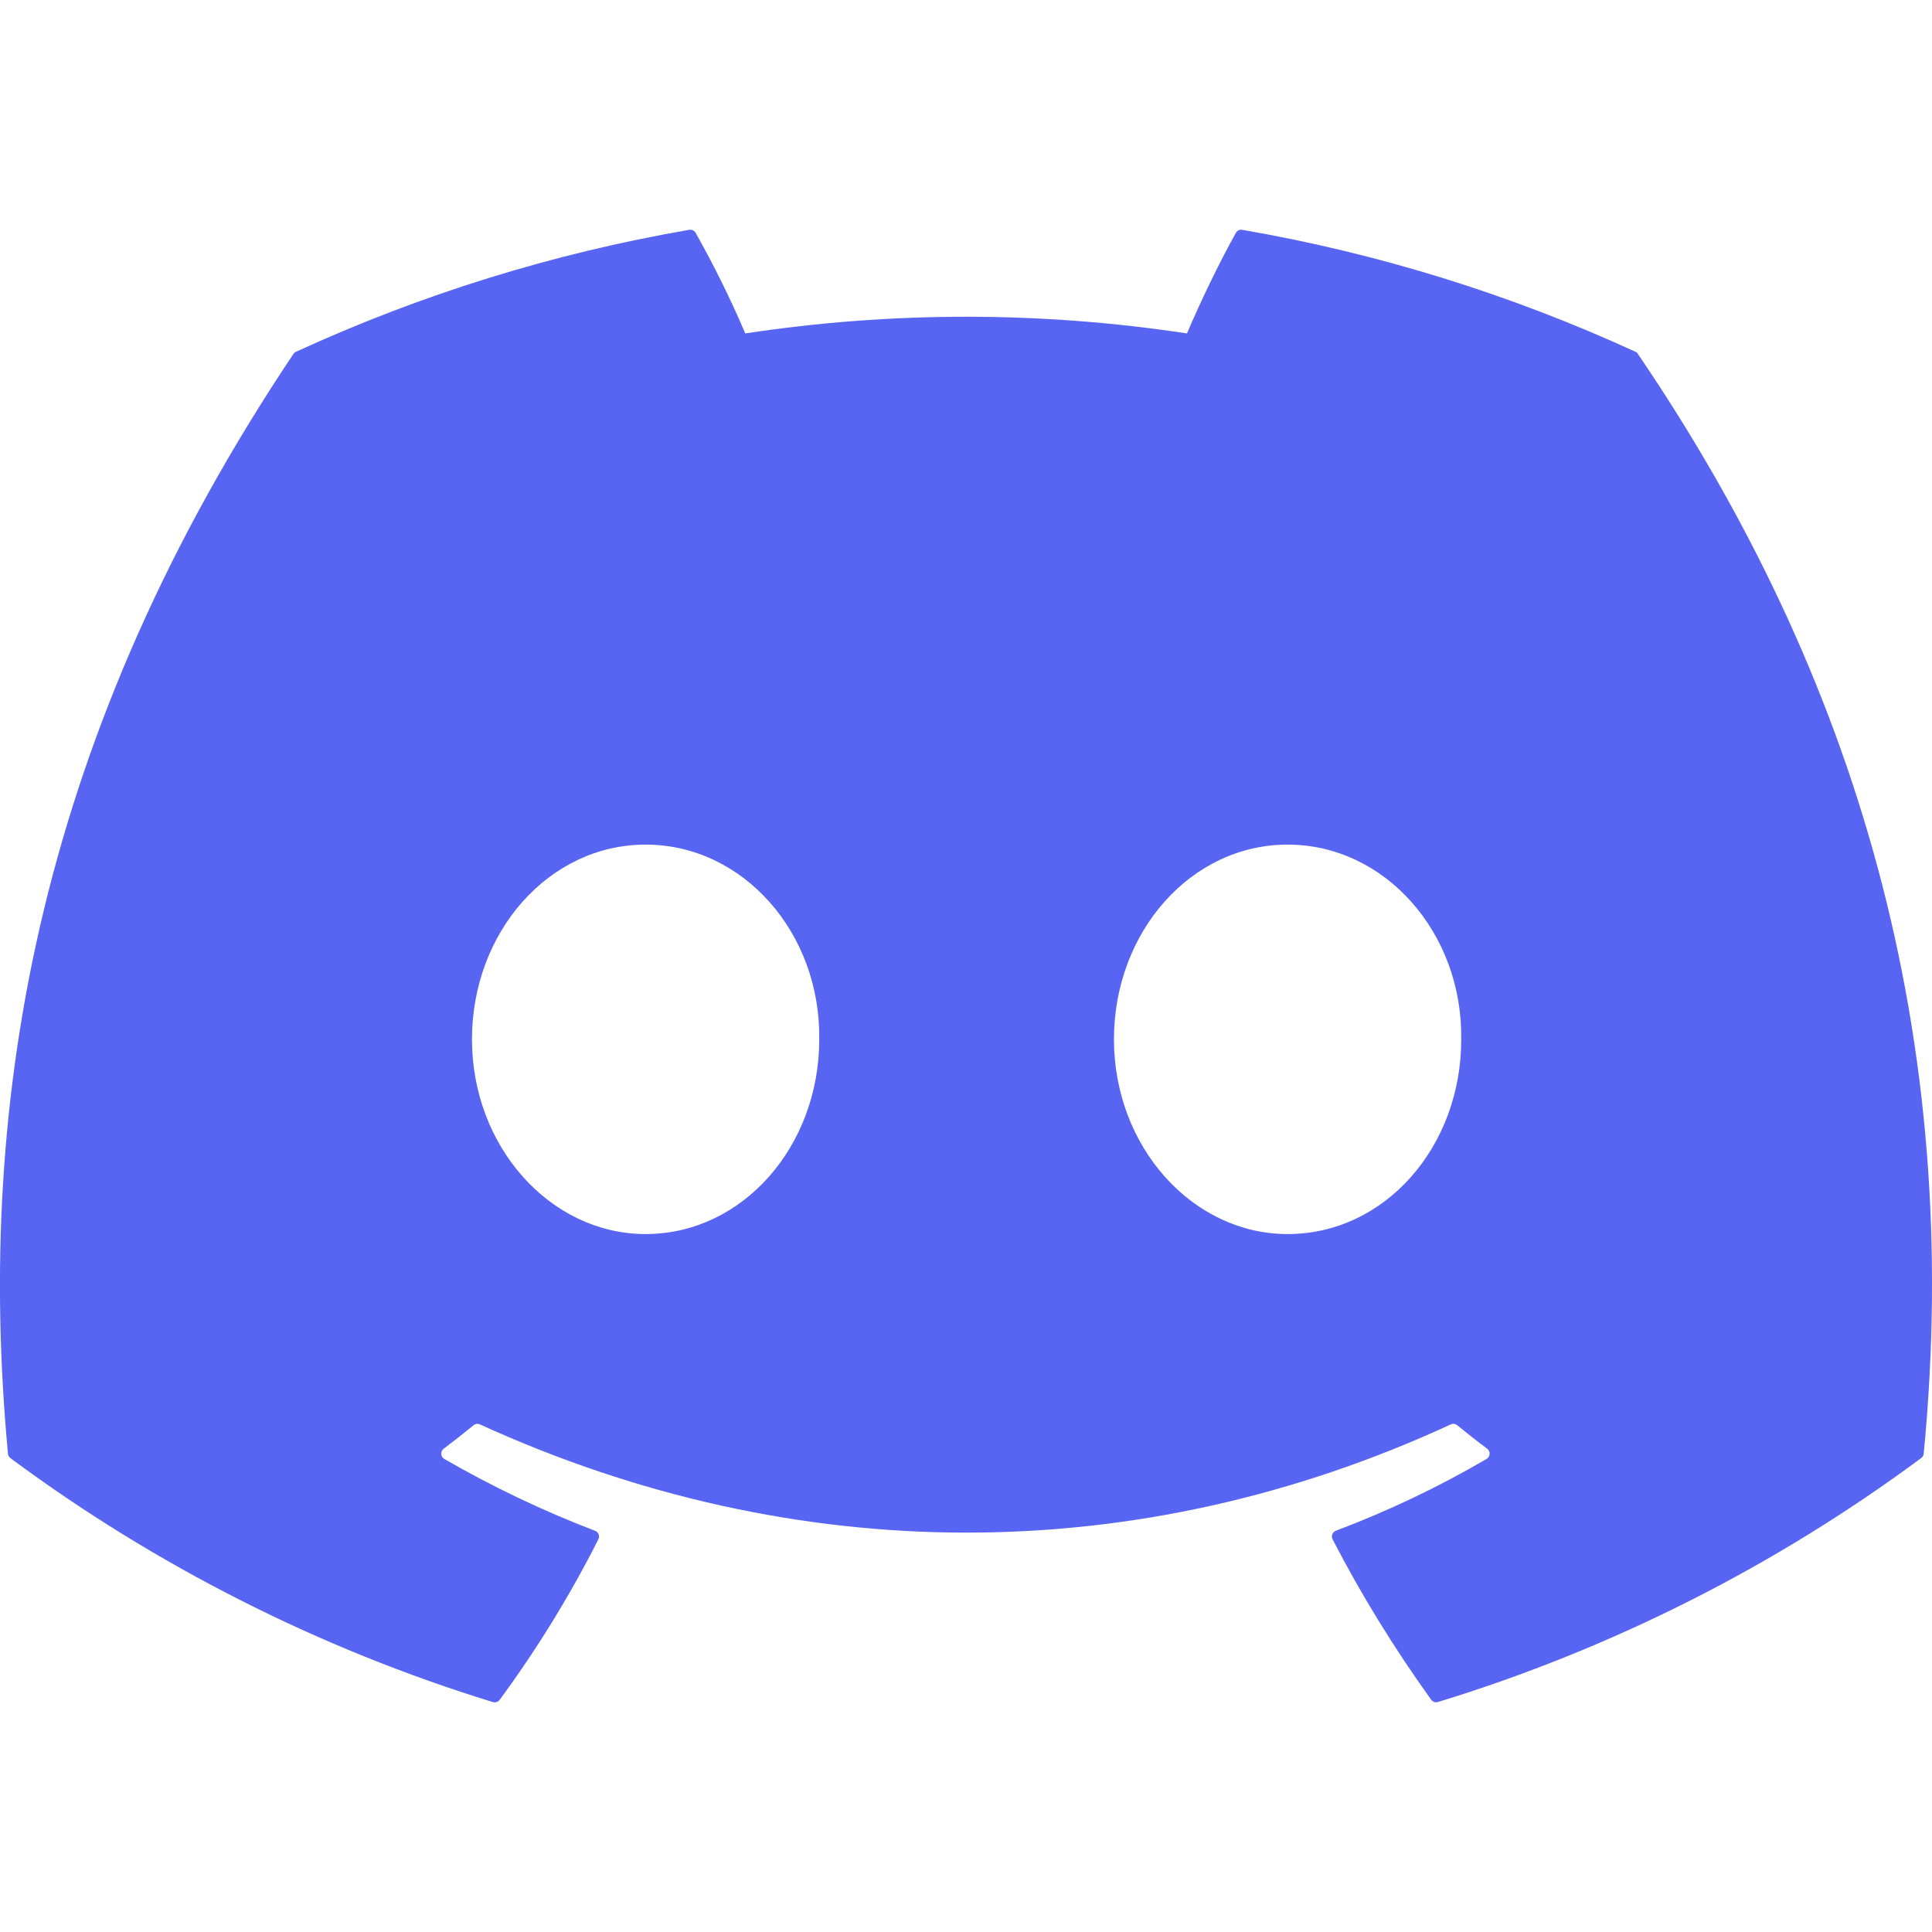
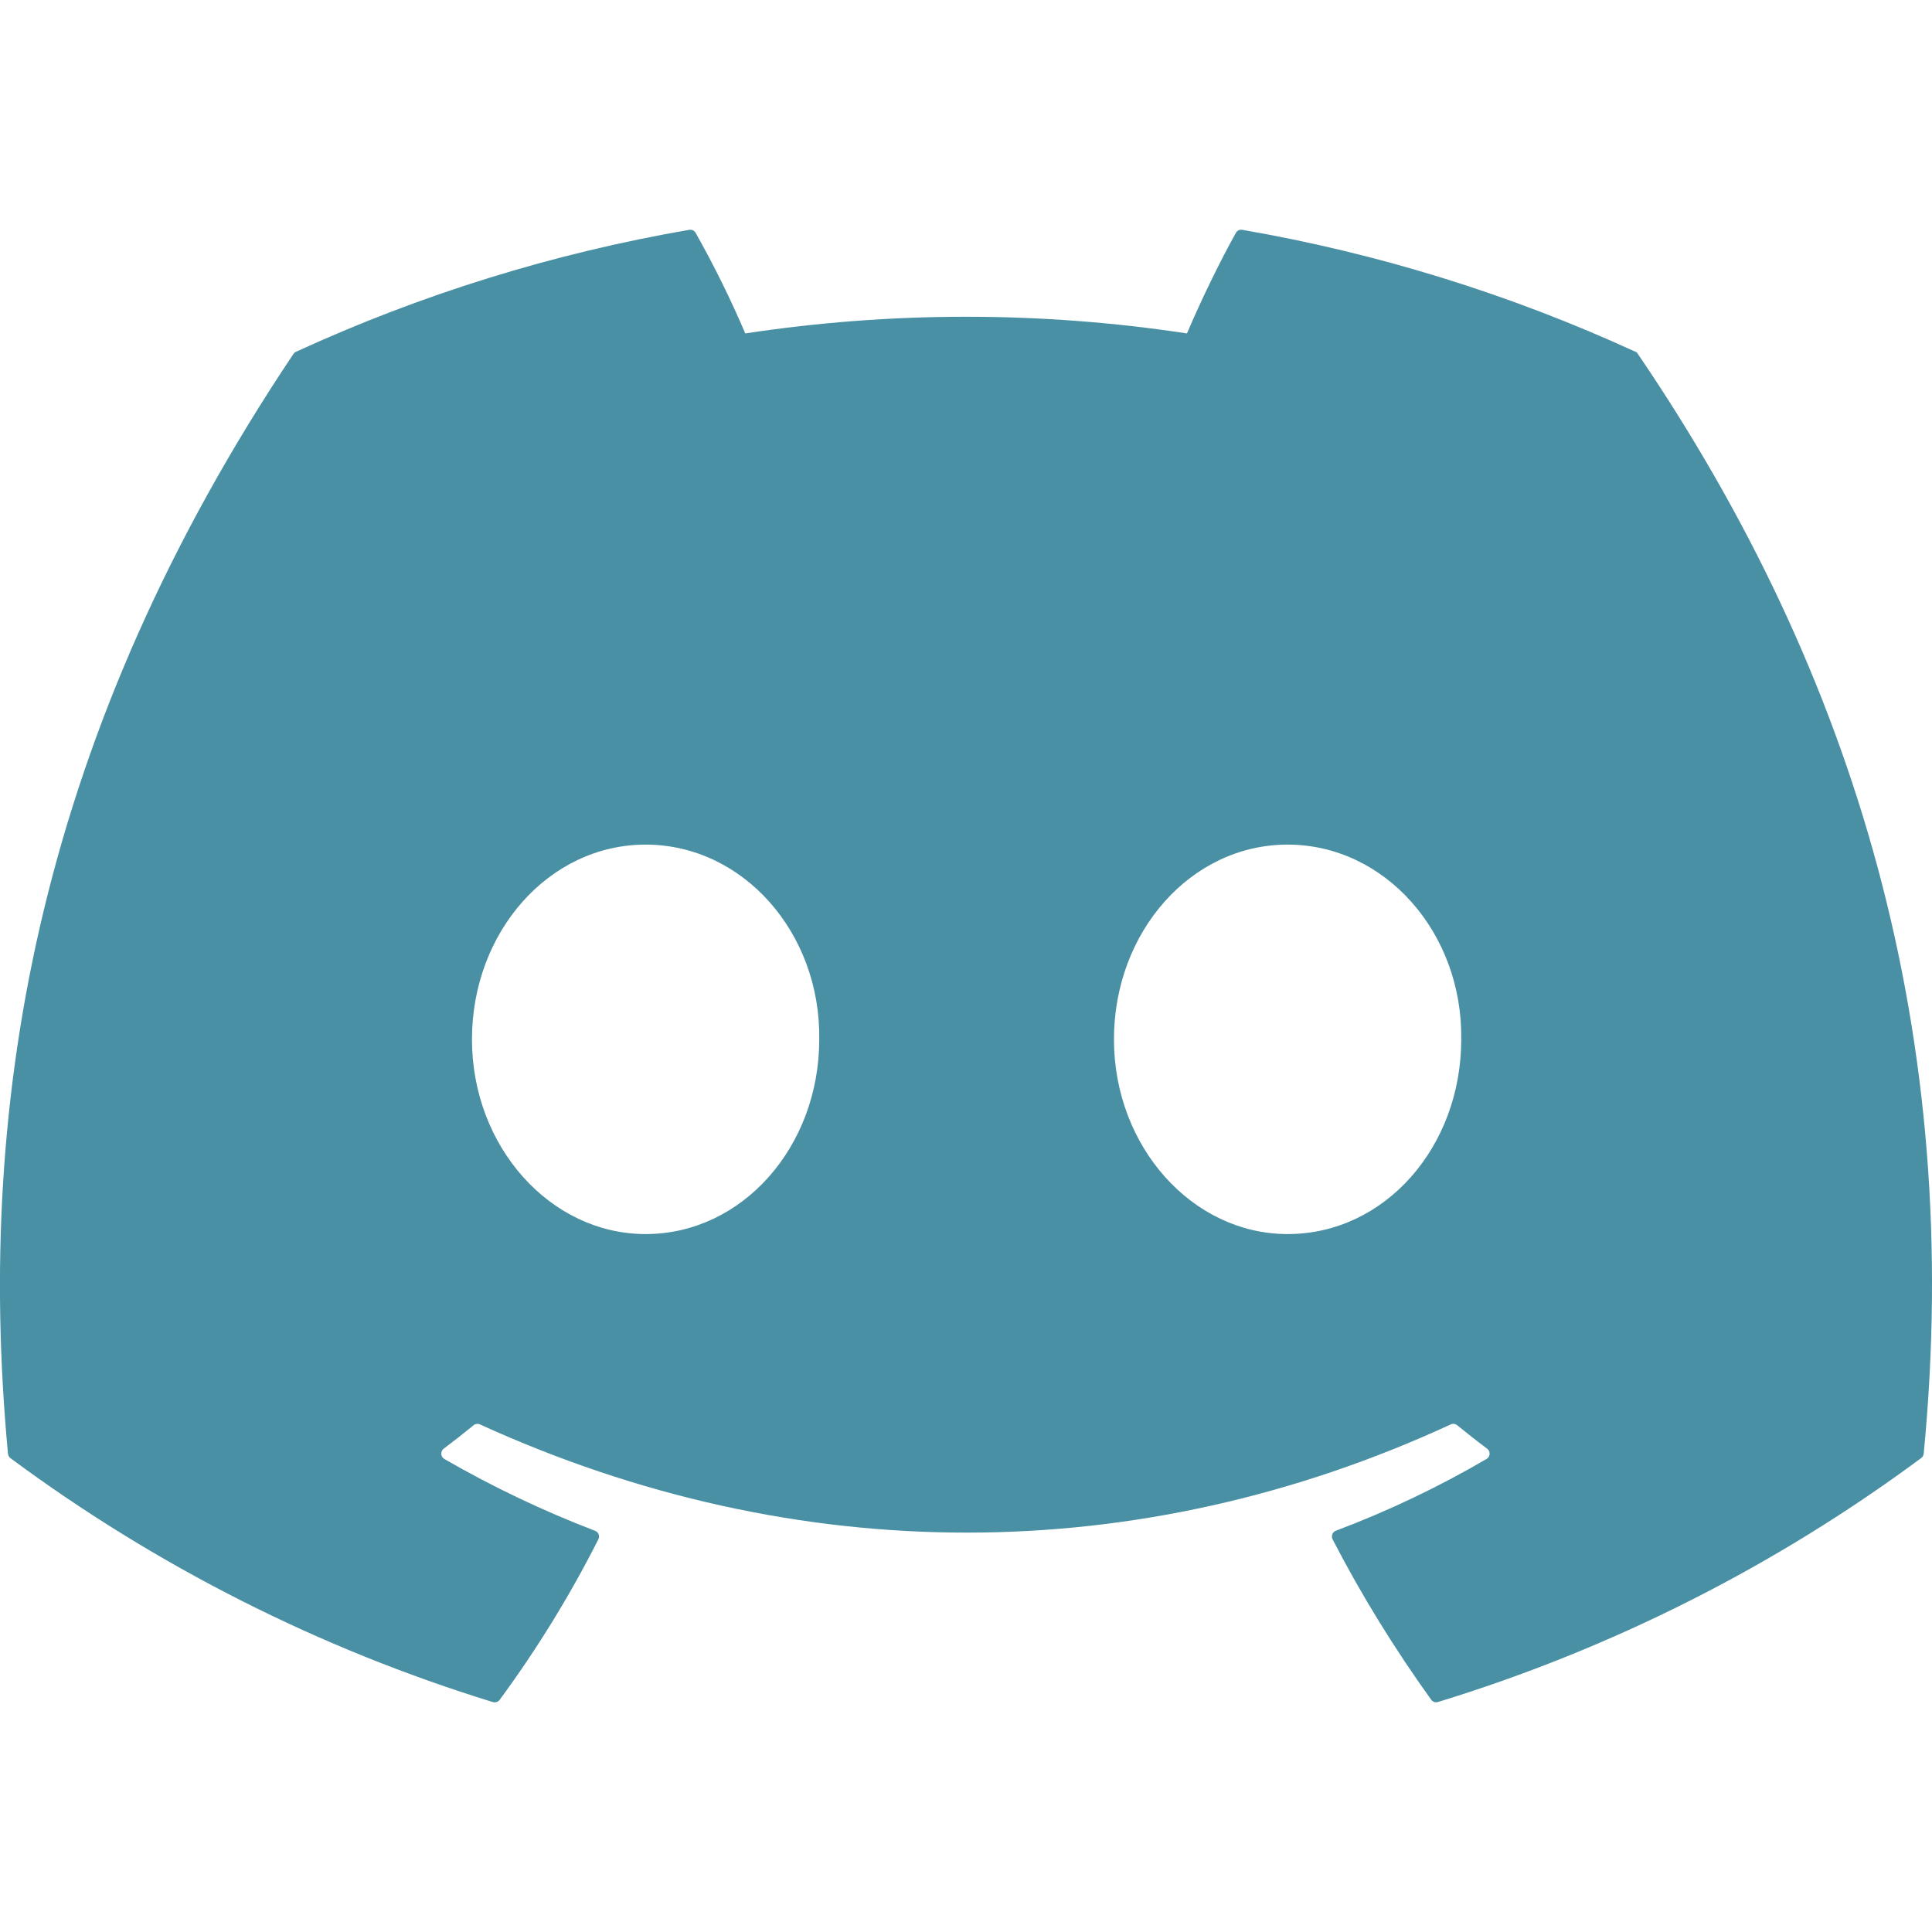
- <svg xmlns="http://www.w3.org/2000/svg" viewBox="0 0 24 24" fill="#5865F2" width="64" height="64">
+ <svg xmlns="http://www.w3.org/2000/svg" viewBox="0 0 24 24" fill="#4A90A4" width="64" height="64">
  <path d="M20.317 4.37a19.791 19.791 0 0 0-4.885-1.515.074.074 0 0 0-.079.037c-.21.375-.444.864-.608 1.25a18.27 18.27 0 0 0-5.487 0 12.64 12.64 0 0 0-.617-1.25.077.077 0 0 0-.079-.037A19.736 19.736 0 0 0 3.677 4.37a.07.07 0 0 0-.032.027C.533 9.046-.32 13.58.099 18.057a.082.082 0 0 0 .031.057 19.9 19.9 0 0 0 5.993 3.03.078.078 0 0 0 .084-.028 14.09 14.09 0 0 0 1.226-1.994.076.076 0 0 0-.041-.106 13.107 13.107 0 0 1-1.872-.892.077.077 0 0 1-.008-.128 10.2 10.2 0 0 0 .372-.292.074.074 0 0 1 .077-.01c3.928 1.793 8.18 1.793 12.062 0a.074.074 0 0 1 .078.01c.12.098.246.198.373.292a.077.077 0 0 1-.006.127 12.299 12.299 0 0 1-1.873.892.077.077 0 0 0-.041.107c.36.698.772 1.362 1.225 1.993a.076.076 0 0 0 .084.028 19.839 19.839 0 0 0 6.002-3.03.077.077 0 0 0 .032-.054c.5-5.177-.838-9.674-3.549-13.66a.061.061 0 0 0-.031-.03zM8.02 15.33c-1.183 0-2.157-1.085-2.157-2.419 0-1.333.956-2.419 2.157-2.419 1.21 0 2.176 1.096 2.157 2.42 0 1.333-.956 2.418-2.157 2.418zm7.975 0c-1.183 0-2.157-1.085-2.157-2.419 0-1.333.955-2.419 2.157-2.419 1.21 0 2.176 1.096 2.157 2.42 0 1.333-.946 2.418-2.157 2.418z" />
</svg>
